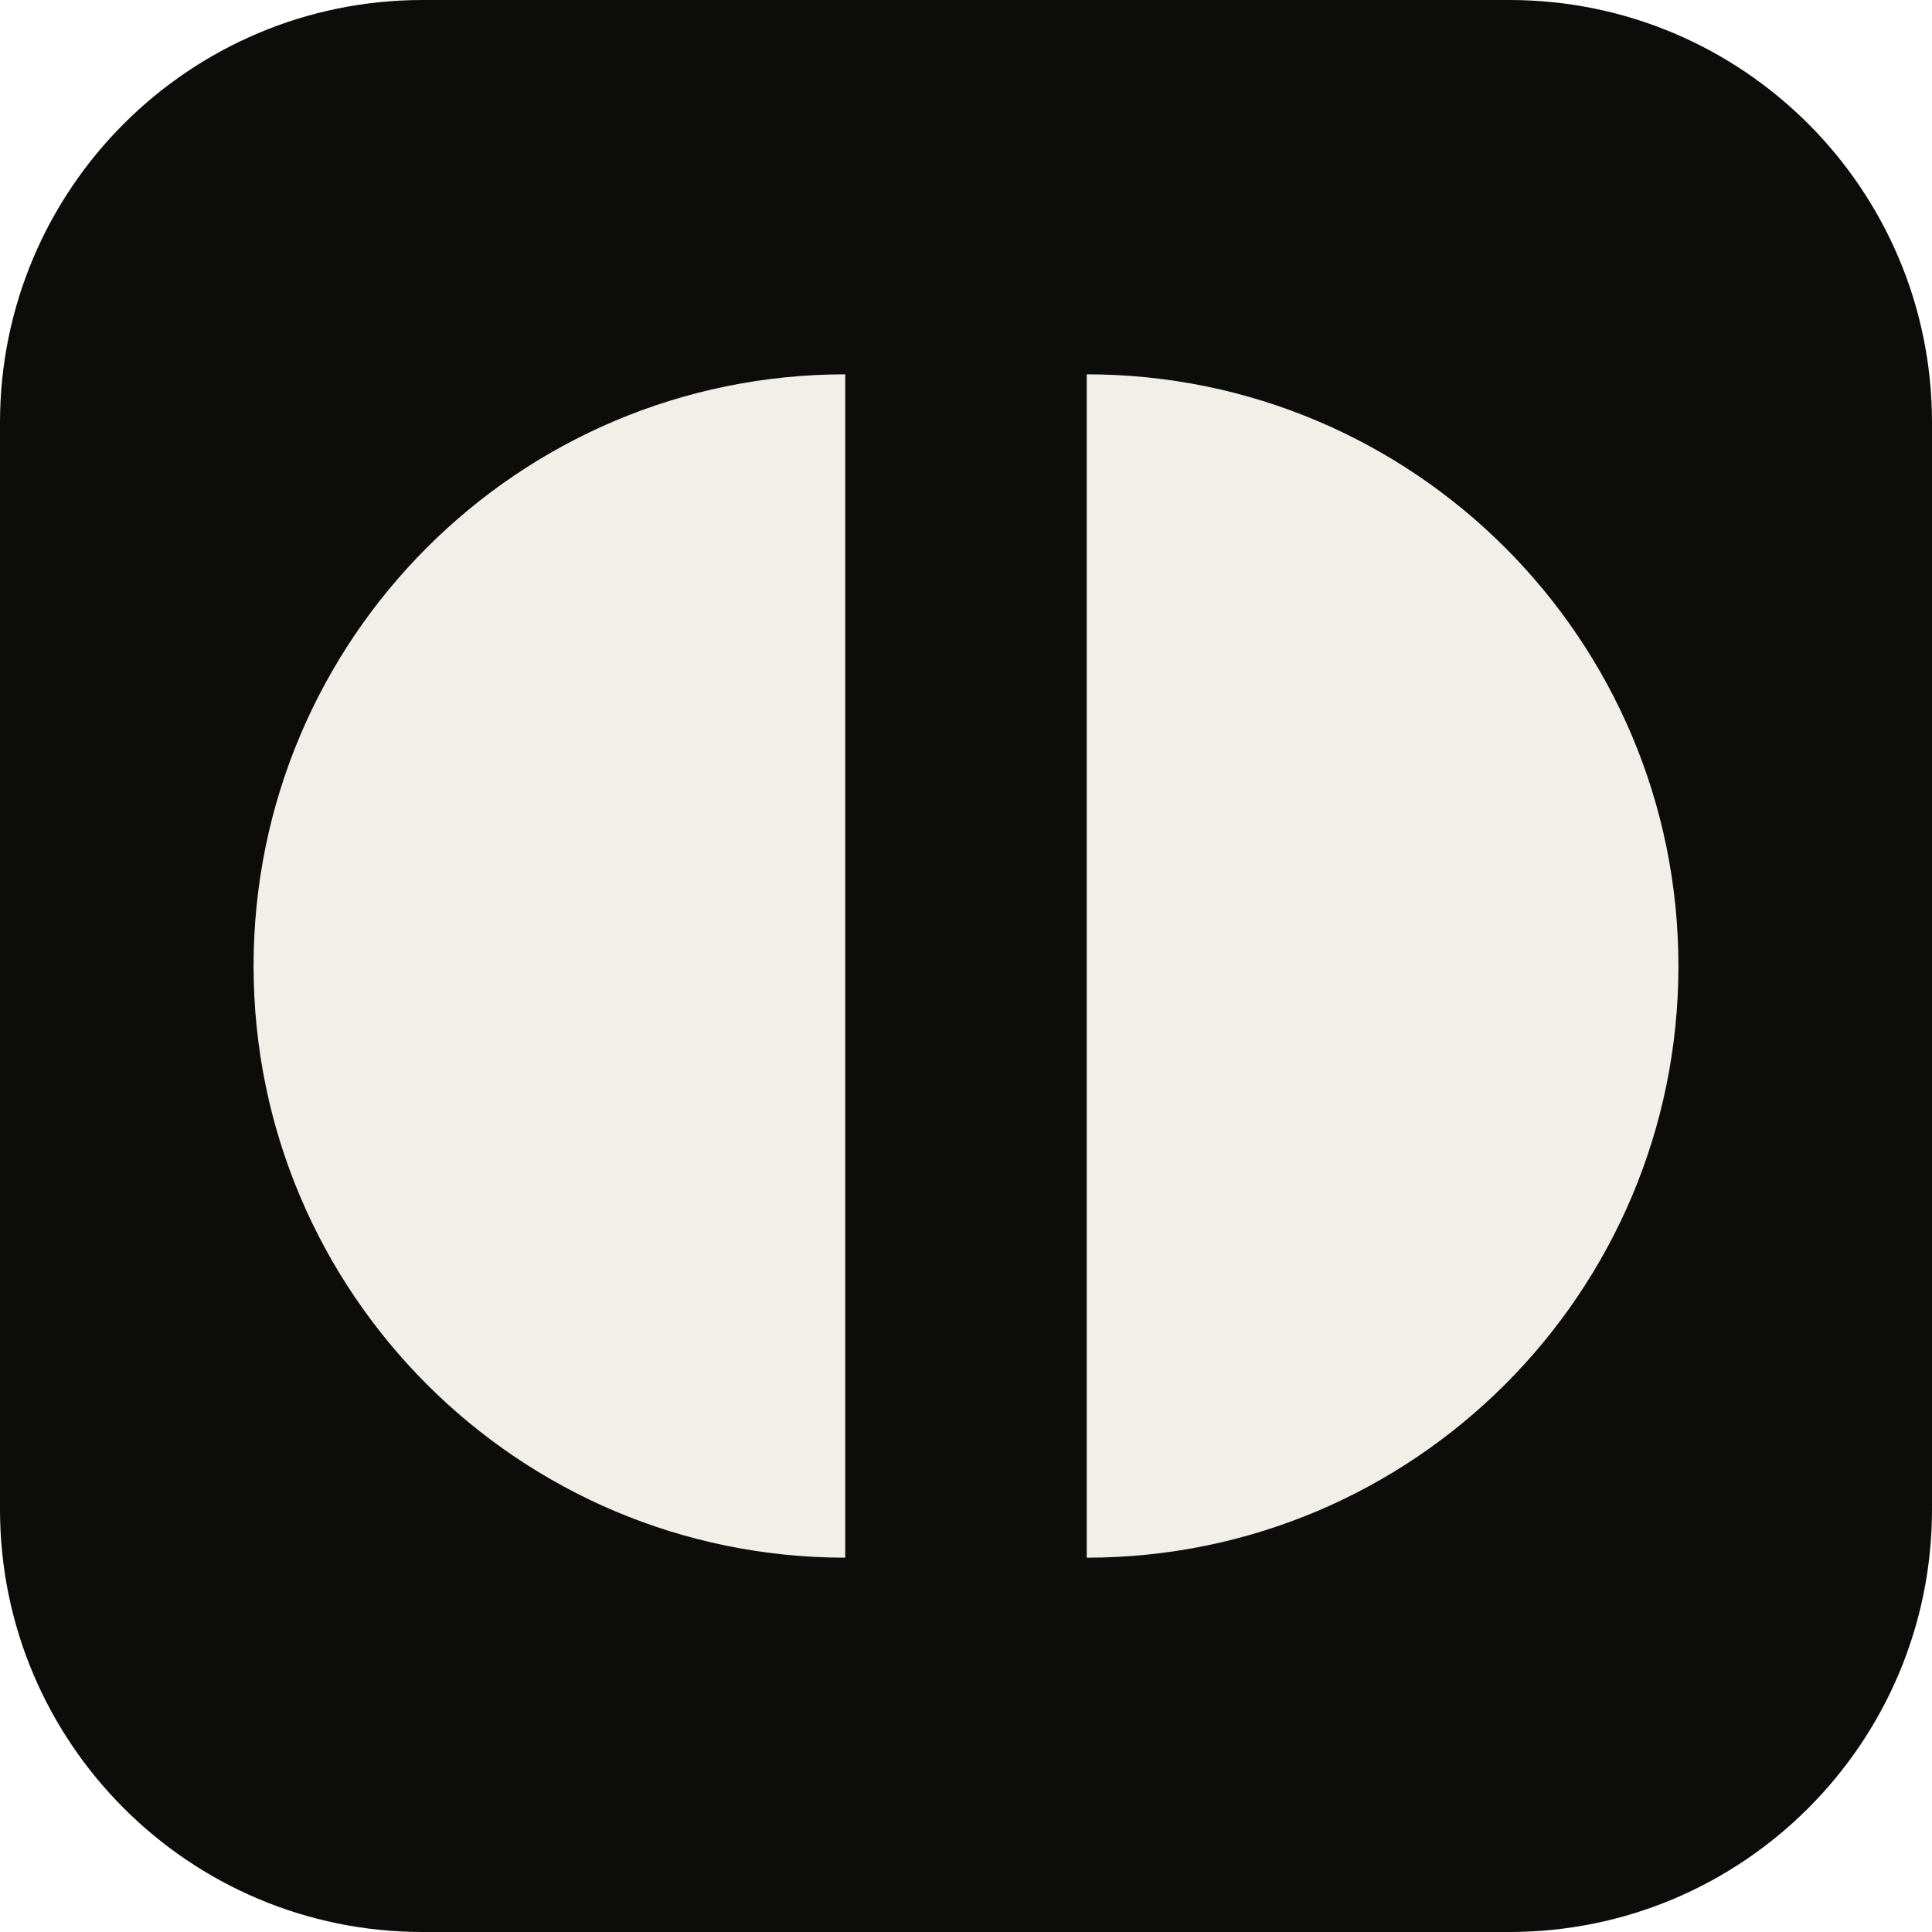
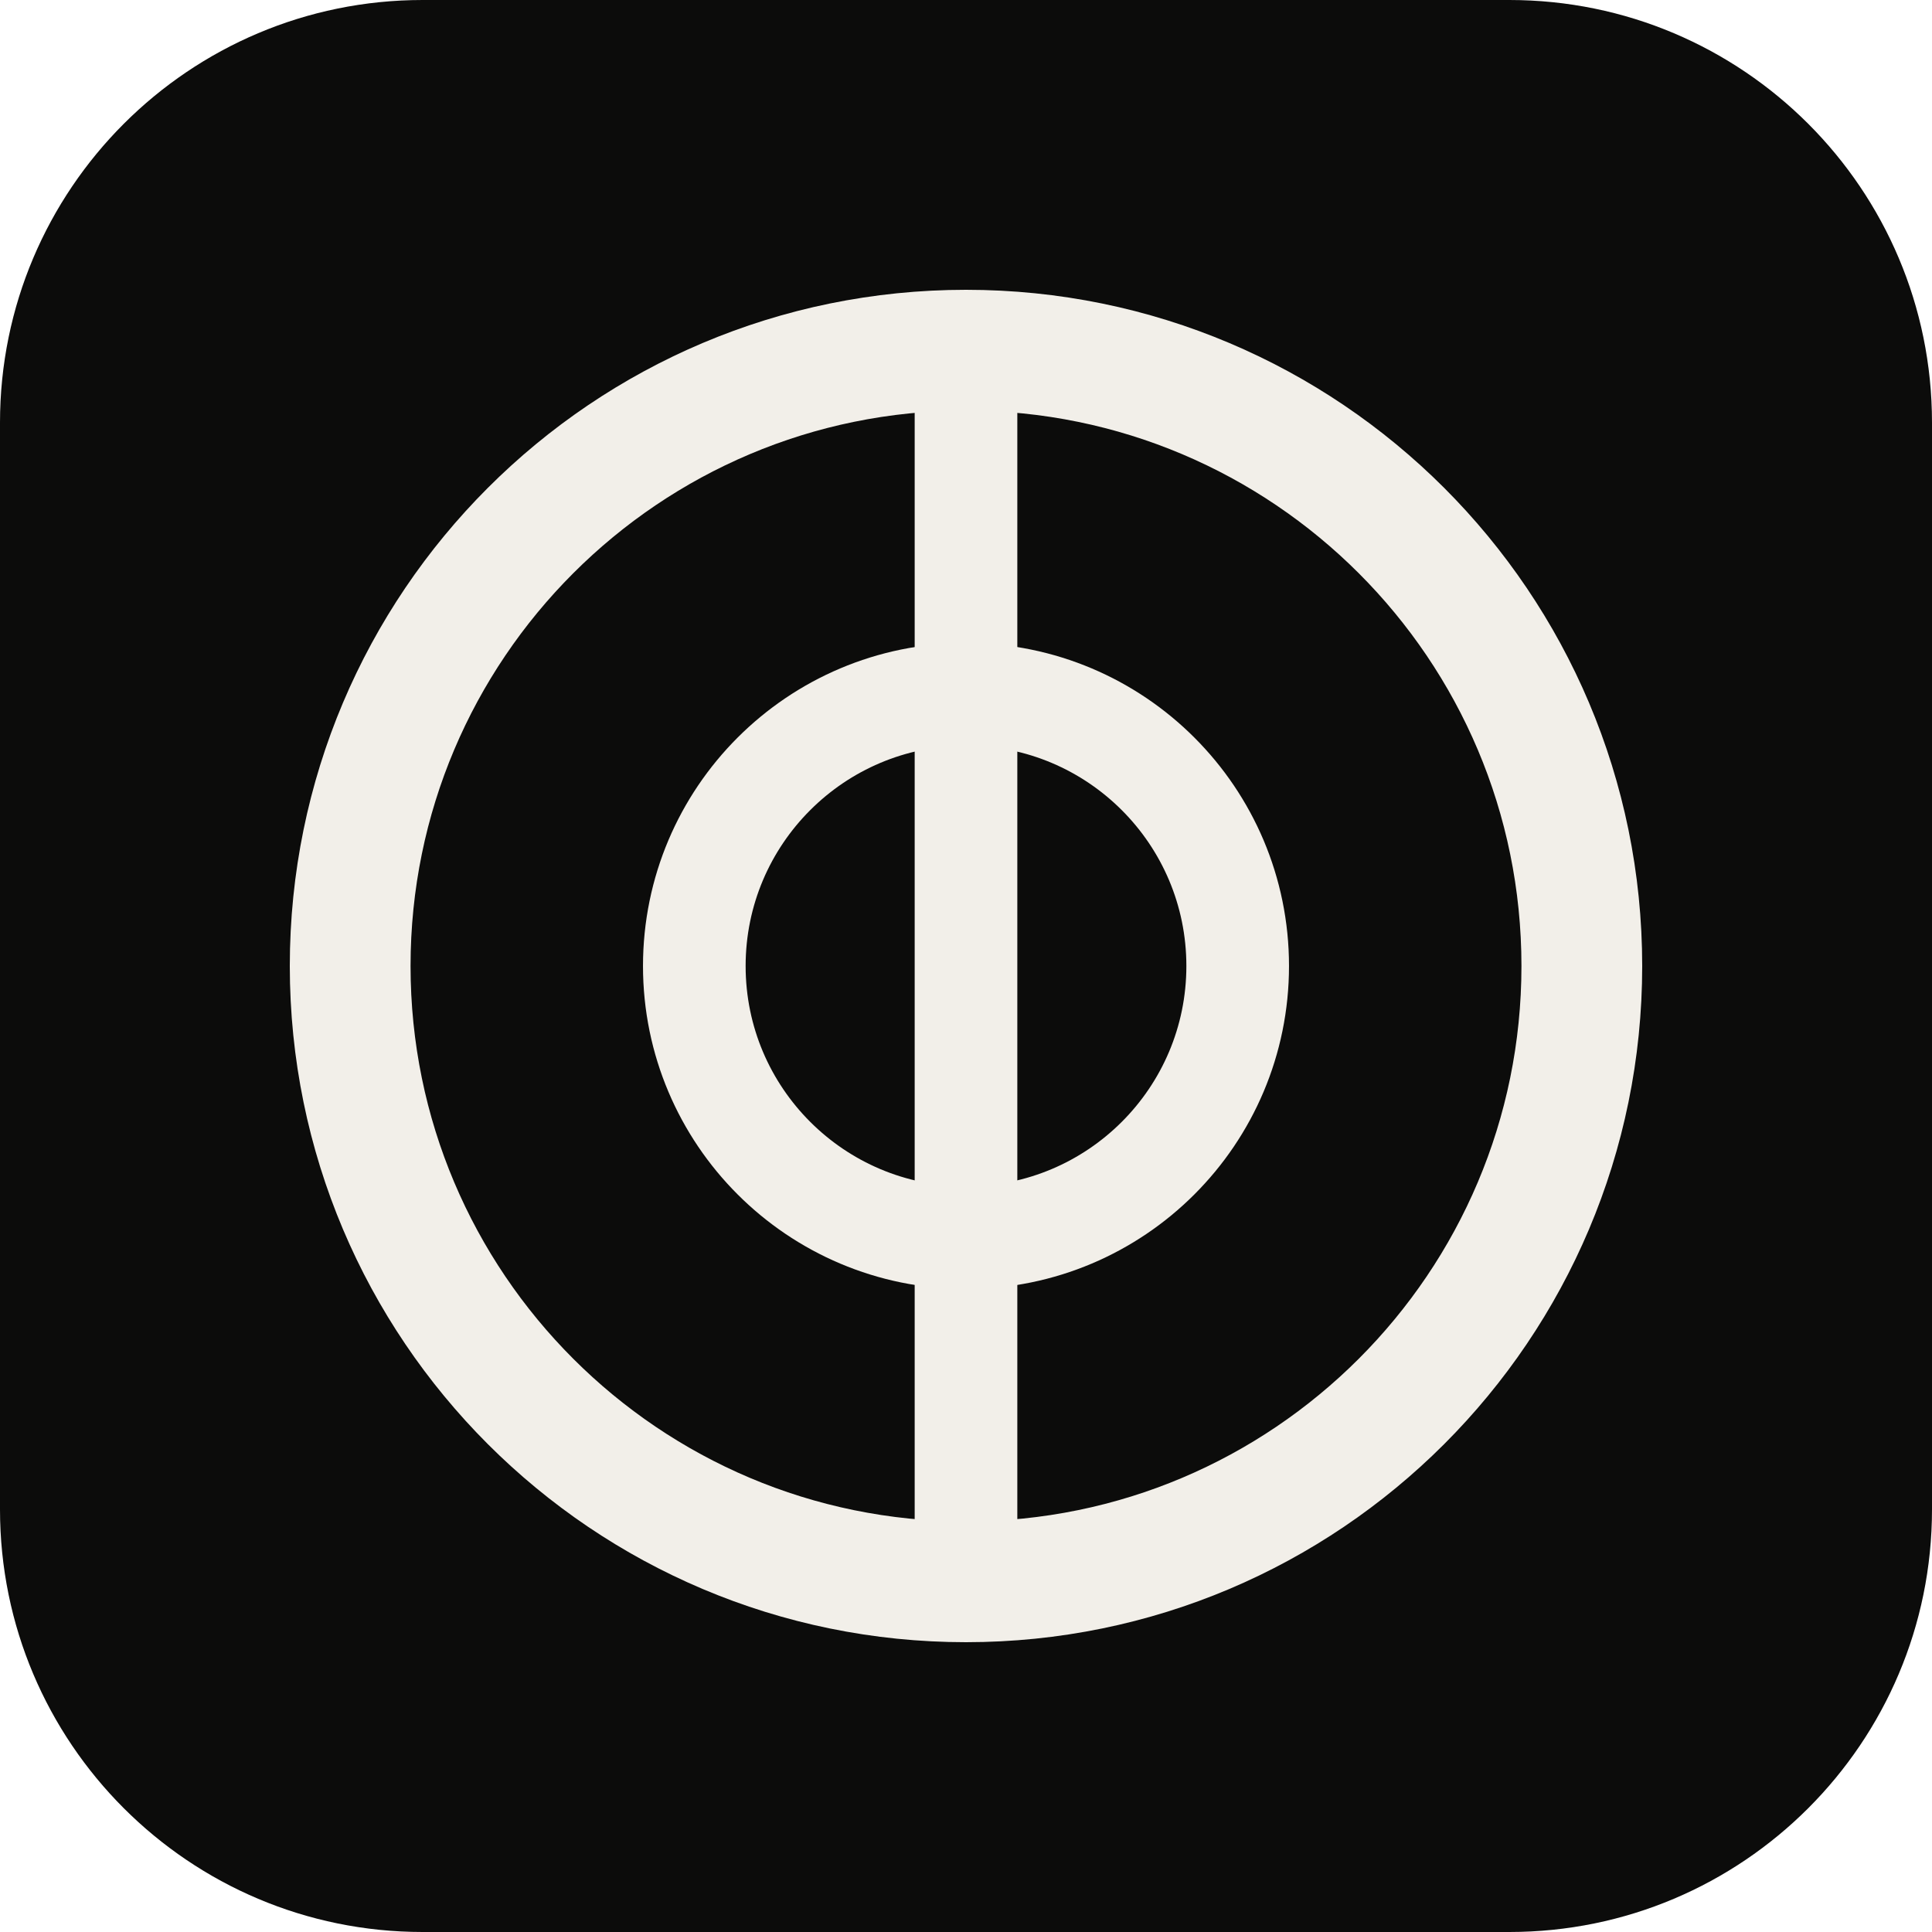
<svg xmlns="http://www.w3.org/2000/svg" viewBox="0 0 32 32">
  <rect width="32" height="32" rx="7" fill="#0c0c0b" />
-   <path fill="#f2efe9" d="M14 6.2A9.8 9.8 0 0 0 14 25.8V6.2z" />
-   <path fill="#f2efe9" d="M18 6.2A9.8 9.8 0 0 1 18 25.8V6.2z" />
+   <g fill="none" stroke="#f2efe9" stroke-linecap="round">
+     <circle cx="16" cy="16" r="10.2" stroke-width="2" />
+     <circle cx="16" cy="16" r="4.5" stroke-width="1.7" />
+     <path d="M16 5.8v20.4" stroke-width="1.7" />
+   </g>
</svg>
